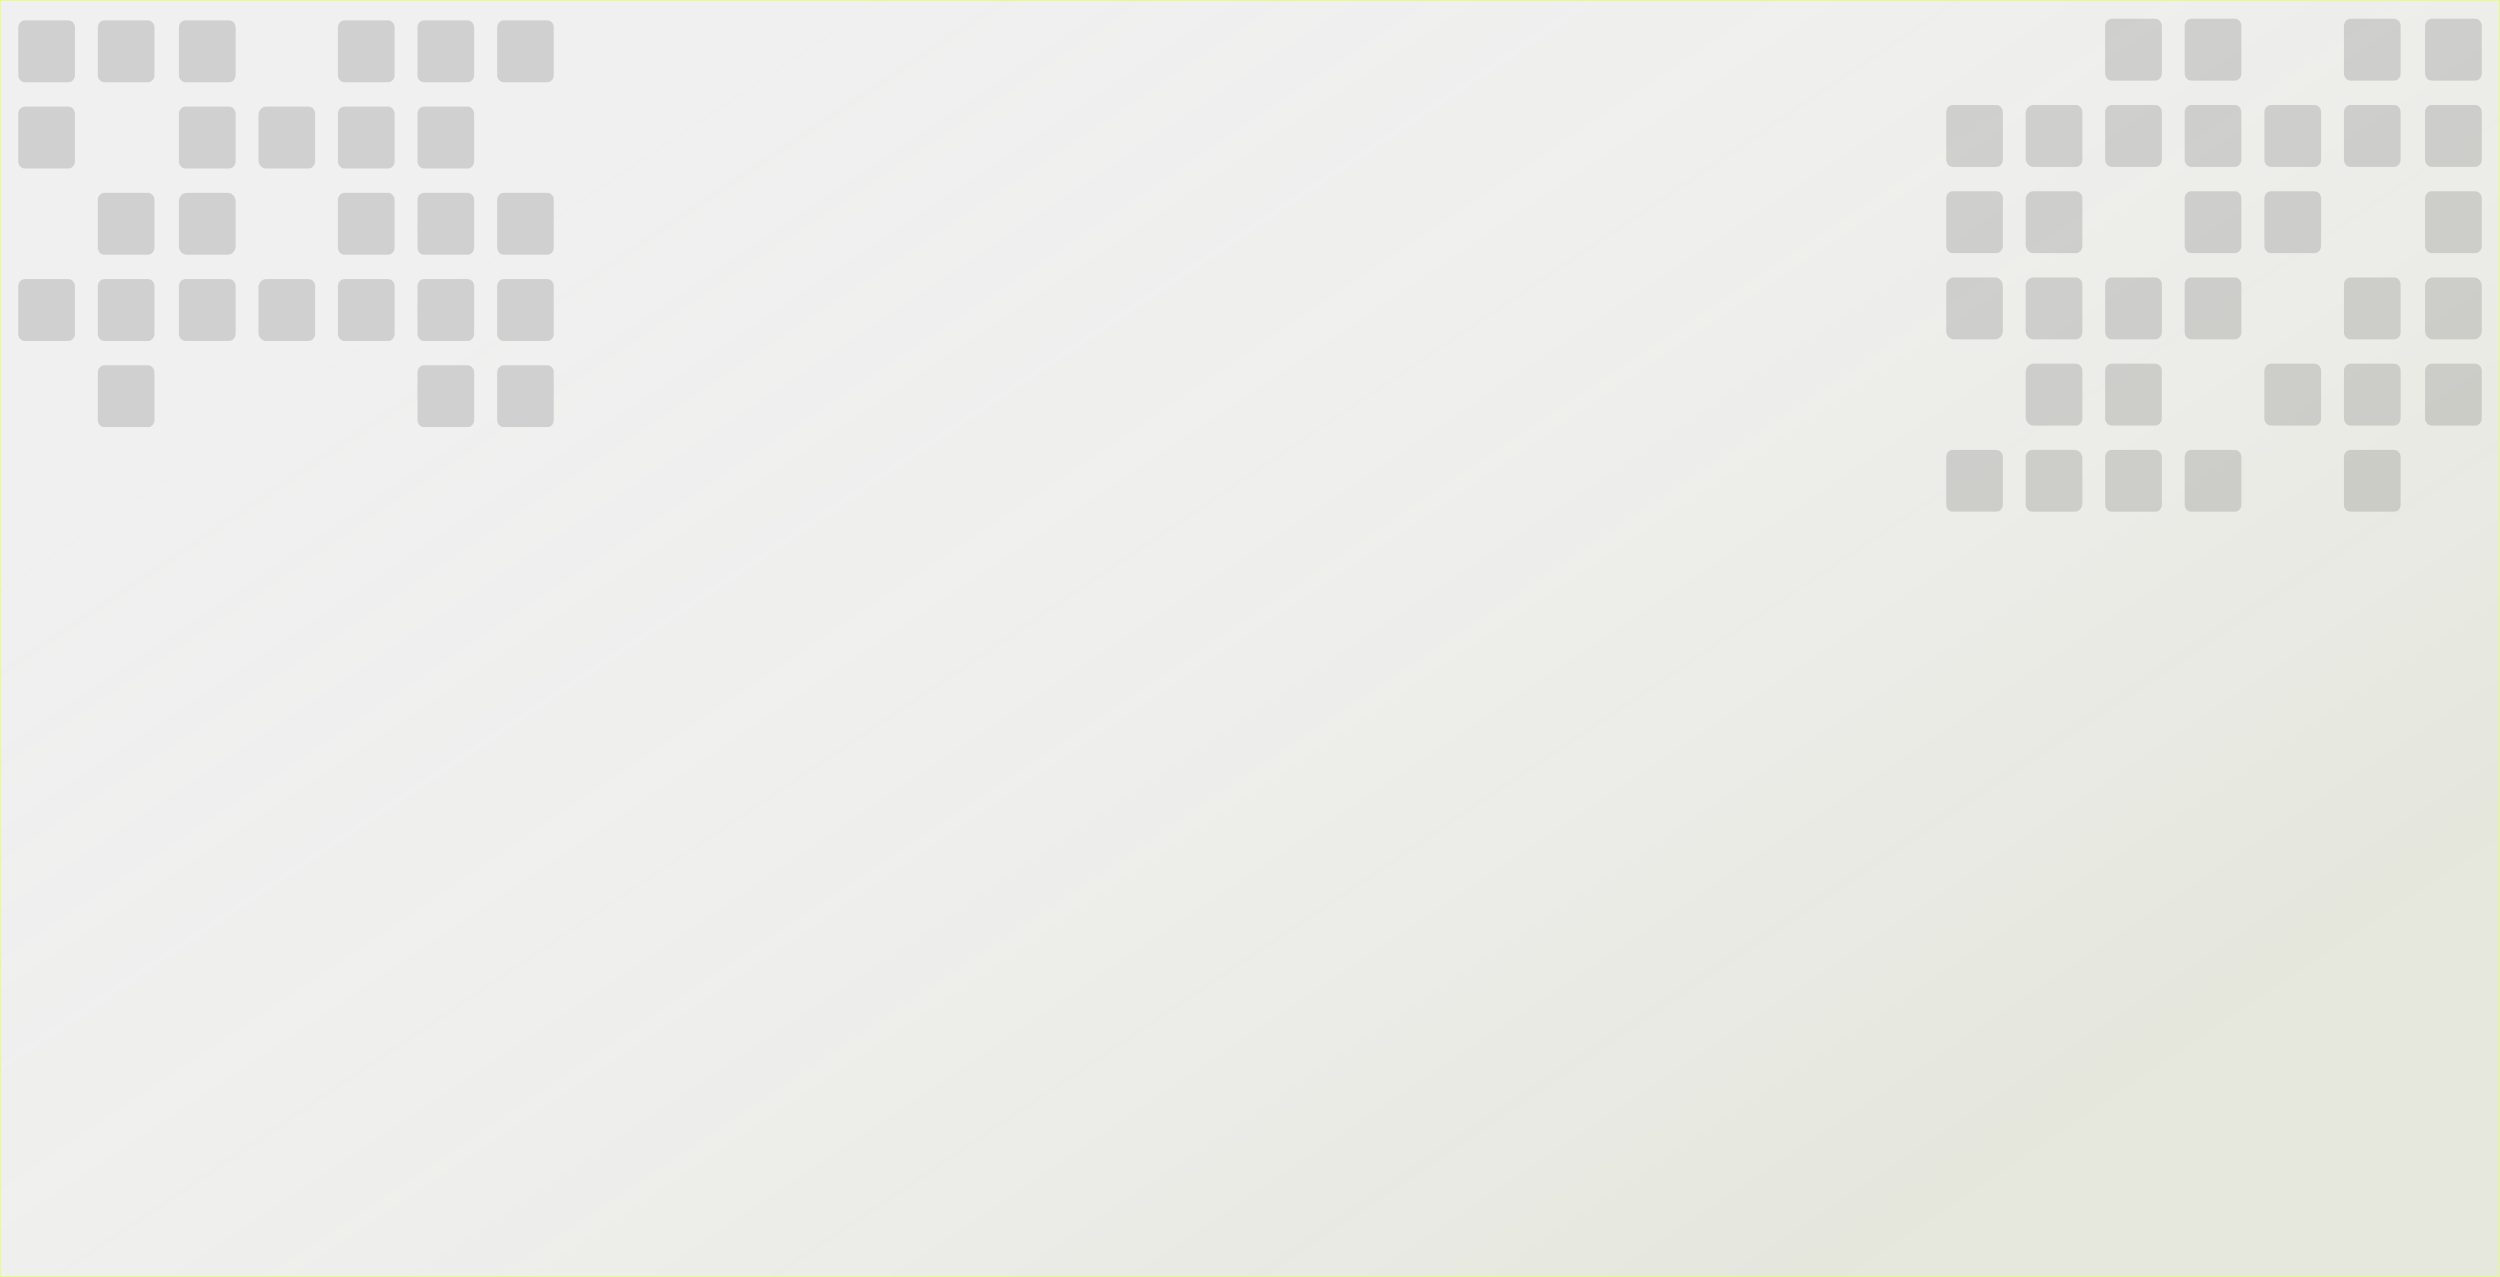
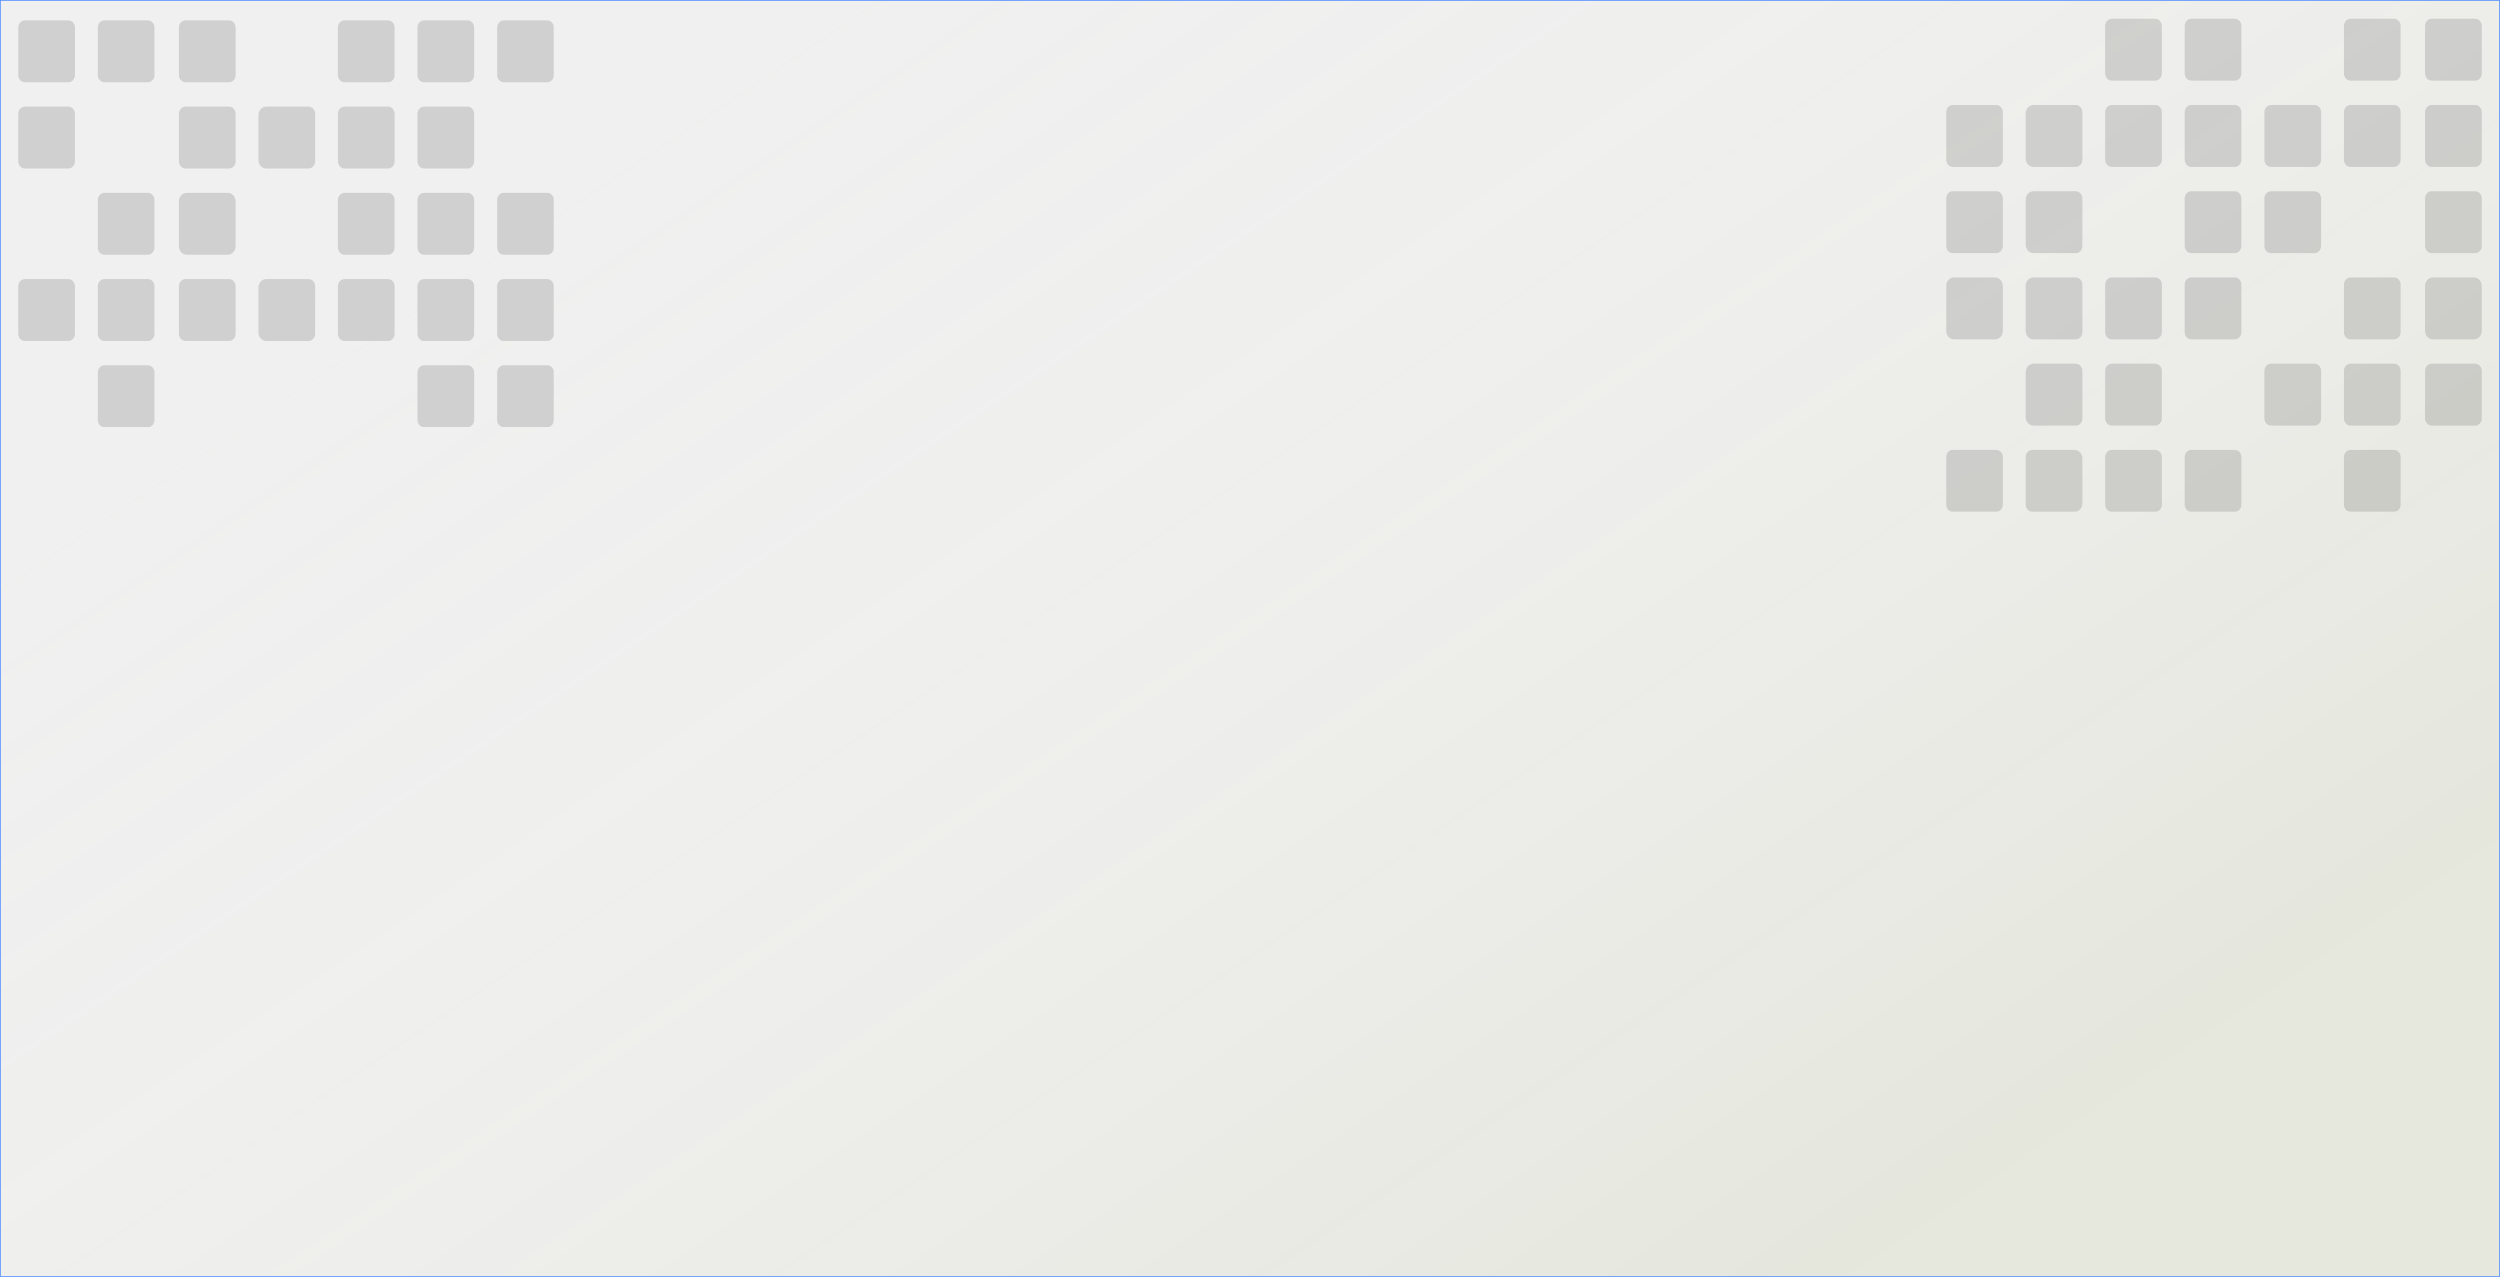
<svg xmlns="http://www.w3.org/2000/svg" width="325" height="166" viewBox="0 0 325 166" fill="none">
  <g clip-path="url(#clip0_12_1226)">
    <rect width="325" height="166" fill="url(#paint0_linear_12_1226)" />
    <g opacity="0.37" clip-path="url(#clip1_12_1226)">
      <path d="M259.508 66.533L253.861 66.533C253.386 66.533 253 66.112 253 65.593L253 59.429C253 58.909 253.386 58.488 253.861 58.488L259.508 58.488C259.984 58.488 260.37 58.909 260.37 59.429L260.37 65.593C260.37 66.112 259.984 66.533 259.508 66.533Z" fill="#666666" fill-opacity="0.63" />
      <path d="M264.199 66.533L269.691 66.533C270.253 66.533 270.707 66.037 270.707 65.424L270.707 59.594C270.707 58.984 270.253 58.485 269.691 58.485L264.199 58.485C263.725 58.485 263.338 58.907 263.338 59.425L263.338 65.593C263.338 66.111 263.725 66.533 264.199 66.533Z" fill="#666666" fill-opacity="0.63" />
      <path d="M280.18 66.533L274.534 66.533C274.058 66.533 273.672 66.112 273.672 65.593L273.672 59.429C273.672 58.909 274.058 58.488 274.534 58.488L280.18 58.488C280.656 58.488 281.042 58.909 281.042 59.429L281.042 65.593C281.042 66.112 280.656 66.533 280.18 66.533Z" fill="#666666" fill-opacity="0.63" />
      <path d="M290.518 66.533L284.871 66.533C284.396 66.533 284.01 66.112 284.01 65.593L284.01 59.429C284.01 58.909 284.396 58.488 284.871 58.488L290.518 58.488C290.994 58.488 291.38 58.909 291.38 59.429L291.38 65.593C291.38 66.112 290.994 66.533 290.518 66.533Z" fill="#666666" fill-opacity="0.63" />
      <path d="M295.233 47.28L300.88 47.28C301.355 47.28 301.741 47.702 301.741 48.221L301.741 54.385C301.741 54.904 301.355 55.325 300.88 55.325L295.233 55.325C294.757 55.325 294.371 54.904 294.371 54.385L294.371 48.221C294.371 47.702 294.757 47.28 295.233 47.28Z" fill="#666666" fill-opacity="0.63" />
      <path d="M311.221 66.533L305.574 66.533C305.098 66.533 304.713 66.112 304.713 65.593L304.713 59.429C304.713 58.909 305.098 58.488 305.574 58.488L311.221 58.488C311.697 58.488 312.082 58.909 312.082 59.429L312.082 65.593C312.082 66.112 311.697 66.533 311.221 66.533Z" fill="#666666" fill-opacity="0.63" />
      <path d="M305.574 47.28L311.221 47.28C311.697 47.28 312.082 47.702 312.082 48.221L312.082 54.385C312.082 54.904 311.697 55.325 311.221 55.325L305.574 55.325C305.098 55.325 304.713 54.904 304.713 54.385L304.713 48.221C304.713 47.702 305.098 47.28 305.574 47.28Z" fill="#666666" fill-opacity="0.63" />
      <path d="M274.53 47.28L280.177 47.28C280.653 47.28 281.039 47.702 281.039 48.221L281.039 54.385C281.039 54.904 280.653 55.325 280.177 55.325L274.53 55.325C274.055 55.325 273.669 54.904 273.669 54.385L273.669 48.221C273.669 47.702 274.055 47.28 274.53 47.28Z" fill="#666666" fill-opacity="0.63" />
      <path d="M269.849 47.28L264.357 47.28C263.799 47.28 263.341 47.776 263.341 48.39L263.341 54.22C263.341 54.83 263.795 55.329 264.357 55.329L269.849 55.329C270.324 55.329 270.711 54.907 270.711 54.389L270.711 48.224C270.711 47.707 270.324 47.284 269.849 47.284L269.849 47.28Z" fill="#666666" fill-opacity="0.63" />
      <path d="M259.353 44.114L254.016 44.114C253.455 44.114 253 43.617 253 43.005L253 37.178C253 36.566 253.455 36.069 254.016 36.069L259.353 36.069C259.915 36.069 260.37 36.566 260.37 37.178L260.37 43.005C260.37 43.617 259.915 44.114 259.353 44.114Z" fill="#666666" fill-opacity="0.63" />
      <path d="M264.354 44.114L269.846 44.114C270.32 44.114 270.707 43.691 270.707 43.173L270.707 37.009C270.707 36.491 270.32 36.069 269.846 36.069L264.354 36.069C263.795 36.069 263.338 36.565 263.338 37.178L263.338 43.008C263.338 43.618 263.792 44.118 264.354 44.118L264.354 44.114Z" fill="#666666" fill-opacity="0.63" />
      <path d="M280.18 44.114L274.534 44.114C274.058 44.114 273.672 43.693 273.672 43.173L273.672 37.009C273.672 36.49 274.058 36.069 274.534 36.069L280.18 36.069C280.656 36.069 281.042 36.49 281.042 37.009L281.042 43.173C281.042 43.693 280.656 44.114 280.18 44.114Z" fill="#666666" fill-opacity="0.63" />
      <path d="M290.518 44.114L284.871 44.114C284.396 44.114 284.01 43.693 284.01 43.173L284.01 37.009C284.01 36.49 284.396 36.069 284.871 36.069L290.518 36.069C290.994 36.069 291.38 36.49 291.38 37.009L291.38 43.173C291.38 43.693 290.994 44.114 290.518 44.114Z" fill="#666666" fill-opacity="0.63" />
      <path d="M311.221 44.114L305.574 44.114C305.098 44.114 304.713 43.693 304.713 43.173L304.713 37.009C304.713 36.49 305.098 36.069 305.574 36.069L311.221 36.069C311.697 36.069 312.082 36.49 312.082 37.009L312.082 43.173C312.082 43.693 311.697 44.114 311.221 44.114Z" fill="#666666" fill-opacity="0.63" />
      <path d="M295.233 24.861L300.88 24.861C301.355 24.861 301.741 25.282 301.741 25.802L301.741 31.966C301.741 32.485 301.355 32.906 300.88 32.906L295.233 32.906C294.757 32.906 294.371 32.485 294.371 31.966L294.371 25.802C294.371 25.282 294.757 24.861 295.233 24.861Z" fill="#666666" fill-opacity="0.63" />
      <path d="M284.872 24.861L290.518 24.861C290.994 24.861 291.38 25.282 291.38 25.802L291.38 31.966C291.38 32.485 290.994 32.906 290.518 32.906L284.872 32.906C284.396 32.906 284.01 32.485 284.01 31.966L284.01 25.802C284.01 25.282 284.396 24.861 284.872 24.861Z" fill="#666666" fill-opacity="0.63" />
      <path d="M269.849 24.861L264.357 24.861C263.799 24.861 263.341 25.357 263.341 25.971L263.341 31.8C263.341 32.41 263.795 32.91 264.357 32.91L269.849 32.91C270.324 32.91 270.711 32.487 270.711 31.969L270.711 25.805C270.711 25.287 270.324 24.865 269.849 24.865L269.849 24.861Z" fill="#666666" fill-opacity="0.63" />
      <path d="M253.862 24.861L259.508 24.861C259.984 24.861 260.37 25.282 260.37 25.802L260.37 31.966C260.37 32.485 259.984 32.906 259.508 32.906L253.862 32.906C253.386 32.906 253 32.485 253 31.966L253 25.802C253 25.282 253.386 24.861 253.862 24.861Z" fill="#666666" fill-opacity="0.63" />
      <path d="M259.508 21.695L253.861 21.695C253.386 21.695 253 21.273 253 20.754L253 14.59C253 14.071 253.386 13.65 253.861 13.65L259.508 13.65C259.984 13.65 260.37 14.071 260.37 14.59L260.37 20.754C260.37 21.273 259.984 21.695 259.508 21.695Z" fill="#666666" fill-opacity="0.63" />
      <path d="M264.354 21.695L269.846 21.695C270.32 21.695 270.707 21.272 270.707 20.754L270.707 14.59C270.707 14.072 270.32 13.65 269.846 13.65L264.354 13.65C263.795 13.65 263.338 14.146 263.338 14.759L263.338 20.589C263.338 21.199 263.792 21.698 264.354 21.698L264.354 21.695Z" fill="#666666" fill-opacity="0.63" />
      <path d="M280.18 21.695L274.534 21.695C274.058 21.695 273.672 21.273 273.672 20.754L273.672 14.59C273.672 14.071 274.058 13.65 274.534 13.65L280.18 13.65C280.656 13.65 281.042 14.071 281.042 14.59L281.042 20.754C281.042 21.273 280.656 21.695 280.18 21.695Z" fill="#666666" fill-opacity="0.63" />
      <path d="M290.518 21.695L284.871 21.695C284.396 21.695 284.01 21.273 284.01 20.754L284.01 14.59C284.01 14.071 284.396 13.65 284.871 13.65L290.518 13.65C290.994 13.65 291.38 14.071 291.38 14.59L291.38 20.754C291.38 21.273 290.994 21.695 290.518 21.695Z" fill="#666666" fill-opacity="0.63" />
      <path d="M300.883 21.695L295.236 21.695C294.76 21.695 294.375 21.273 294.375 20.754L294.375 14.59C294.375 14.071 294.76 13.65 295.236 13.65L300.883 13.65C301.359 13.65 301.744 14.071 301.744 14.59L301.744 20.754C301.744 21.273 301.359 21.695 300.883 21.695Z" fill="#666666" fill-opacity="0.63" />
      <path d="M311.221 21.695L305.574 21.695C305.098 21.695 304.713 21.273 304.713 20.754L304.713 14.59C304.713 14.071 305.098 13.65 305.574 13.65L311.221 13.65C311.697 13.65 312.082 14.071 312.082 14.59L312.082 20.754C312.082 21.273 311.697 21.695 311.221 21.695Z" fill="#666666" fill-opacity="0.63" />
      <path d="M284.872 2.438L290.518 2.438C290.994 2.438 291.38 2.859 291.38 3.379L291.38 9.543C291.38 10.062 290.994 10.483 290.518 10.483L284.872 10.483C284.396 10.483 284.01 10.062 284.01 9.543L284.01 3.379C284.01 2.859 284.396 2.438 284.872 2.438Z" fill="#666666" fill-opacity="0.63" />
      <path d="M274.53 2.438L280.177 2.438C280.653 2.438 281.039 2.859 281.039 3.379L281.039 9.543C281.039 10.062 280.653 10.483 280.177 10.483L274.53 10.483C274.055 10.483 273.669 10.062 273.669 9.543L273.669 3.379C273.669 2.859 274.055 2.438 274.53 2.438Z" fill="#666666" fill-opacity="0.63" />
      <path d="M305.574 2.438L311.221 2.438C311.697 2.438 312.082 2.859 312.082 3.379L312.082 9.543C312.082 10.062 311.697 10.483 311.221 10.483L305.574 10.483C305.098 10.483 304.713 10.062 304.713 9.543L304.713 3.379C304.713 2.859 305.098 2.438 305.574 2.438Z" fill="#666666" fill-opacity="0.63" />
      <path d="M316.12 47.28L321.767 47.28C322.243 47.28 322.629 47.702 322.629 48.221L322.629 54.385C322.629 54.904 322.243 55.325 321.767 55.325L316.12 55.325C315.645 55.325 315.259 54.904 315.259 54.385L315.259 48.221C315.259 47.702 315.645 47.28 316.12 47.28Z" fill="#666666" fill-opacity="0.63" />
      <path d="M321.612 44.114L316.275 44.114C315.714 44.114 315.259 43.617 315.259 43.005L315.259 37.178C315.259 36.566 315.714 36.069 316.275 36.069L321.612 36.069C322.174 36.069 322.629 36.566 322.629 37.178L322.629 43.005C322.629 43.617 322.174 44.114 321.612 44.114Z" fill="#666666" fill-opacity="0.63" />
      <path d="M316.12 24.861L321.767 24.861C322.243 24.861 322.629 25.282 322.629 25.802L322.629 31.966C322.629 32.485 322.243 32.906 321.767 32.906L316.12 32.906C315.645 32.906 315.259 32.485 315.259 31.966L315.259 25.802C315.259 25.282 315.645 24.861 316.12 24.861Z" fill="#666666" fill-opacity="0.63" />
      <path d="M321.767 21.695L316.12 21.695C315.645 21.695 315.259 21.273 315.259 20.754L315.259 14.59C315.259 14.071 315.645 13.65 316.12 13.65L321.767 13.65C322.243 13.65 322.629 14.071 322.629 14.59L322.629 20.754C322.629 21.273 322.243 21.695 321.767 21.695Z" fill="#666666" fill-opacity="0.63" />
      <path d="M316.12 2.438L321.767 2.438C322.243 2.438 322.629 2.859 322.629 3.379L322.629 9.543C322.629 10.062 322.243 10.483 321.767 10.483L316.12 10.483C315.645 10.483 315.259 10.062 315.259 9.543L315.259 3.379C315.259 2.859 315.645 2.438 316.12 2.438Z" fill="#666666" fill-opacity="0.63" />
    </g>
    <g opacity="0.37" clip-path="url(#clip2_12_1226)">
      <path d="M3.233 36.28L8.88 36.28C9.355 36.28 9.741 36.702 9.741 37.221L9.741 43.385C9.741 43.904 9.355 44.325 8.88 44.325L3.233 44.325C2.757 44.325 2.371 43.904 2.371 43.385L2.371 37.221C2.371 36.702 2.757 36.28 3.233 36.28Z" fill="#666666" fill-opacity="0.63" />
      <path d="M19.221 55.533L13.574 55.533C13.098 55.533 12.713 55.112 12.713 54.593L12.713 48.429C12.713 47.909 13.098 47.488 13.574 47.488L19.221 47.488C19.697 47.488 20.082 47.909 20.082 48.429L20.082 54.593C20.082 55.112 19.697 55.533 19.221 55.533Z" fill="#666666" fill-opacity="0.63" />
      <path d="M13.574 36.28L19.221 36.28C19.697 36.28 20.082 36.702 20.082 37.221L20.082 43.385C20.082 43.904 19.697 44.325 19.221 44.325L13.574 44.325C13.098 44.325 12.713 43.904 12.713 43.385L12.713 37.221C12.713 36.702 13.098 36.28 13.574 36.28Z" fill="#666666" fill-opacity="0.63" />
      <path d="M19.221 33.114L13.574 33.114C13.098 33.114 12.713 32.693 12.713 32.173L12.713 26.009C12.713 25.49 13.098 25.069 13.574 25.069L19.221 25.069C19.697 25.069 20.082 25.49 20.082 26.009L20.082 32.173C20.082 32.693 19.697 33.114 19.221 33.114Z" fill="#666666" fill-opacity="0.63" />
      <path d="M3.233 13.861L8.88 13.861C9.355 13.861 9.741 14.282 9.741 14.802L9.741 20.966C9.741 21.485 9.355 21.906 8.88 21.906L3.233 21.906C2.757 21.906 2.371 21.485 2.371 20.966L2.371 14.802C2.371 14.282 2.757 13.861 3.233 13.861Z" fill="#666666" fill-opacity="0.63" />
      <path d="M8.883 10.695L3.236 10.695C2.76 10.695 2.375 10.274 2.375 9.754L2.375 3.59C2.375 3.071 2.76 2.65 3.236 2.65L8.883 2.65C9.359 2.65 9.744 3.071 9.744 3.59L9.744 9.754C9.744 10.274 9.359 10.695 8.883 10.695Z" fill="#666666" fill-opacity="0.63" />
      <path d="M19.221 10.695L13.574 10.695C13.098 10.695 12.713 10.274 12.713 9.754L12.713 3.59C12.713 3.071 13.098 2.65 13.574 2.65L19.221 2.65C19.697 2.65 20.082 3.071 20.082 3.59L20.082 9.754C20.082 10.274 19.697 10.695 19.221 10.695Z" fill="#666666" fill-opacity="0.63" />
      <path d="M60.777 55.533L55.13 55.533C54.655 55.533 54.269 55.112 54.269 54.593L54.269 48.429C54.269 47.909 54.655 47.488 55.13 47.488L60.777 47.488C61.253 47.488 61.639 47.909 61.639 48.429L61.639 54.593C61.639 55.112 61.253 55.533 60.777 55.533Z" fill="#666666" fill-opacity="0.63" />
      <path d="M71.142 55.533L65.495 55.533C65.019 55.533 64.634 55.112 64.634 54.593L64.634 48.429C64.634 47.909 65.019 47.488 65.495 47.488L71.142 47.488C71.618 47.488 72.003 47.909 72.003 48.429L72.003 54.593C72.003 55.112 71.618 55.533 71.142 55.533Z" fill="#666666" fill-opacity="0.63" />
      <path d="M65.492 36.28L71.138 36.28C71.614 36.28 72 36.702 72 37.221L72 43.385C72 43.904 71.614 44.325 71.138 44.325L65.492 44.325C65.016 44.325 64.63 43.904 64.63 43.385L64.63 37.221C64.63 36.702 65.016 36.28 65.492 36.28Z" fill="#666666" fill-opacity="0.63" />
      <path d="M55.13 36.28L60.777 36.28C61.253 36.28 61.639 36.702 61.639 37.221L61.639 43.385C61.639 43.904 61.253 44.325 60.777 44.325L55.13 44.325C54.655 44.325 54.269 43.904 54.269 43.385L54.269 37.221C54.269 36.702 54.655 36.28 55.13 36.28Z" fill="#666666" fill-opacity="0.63" />
      <path d="M44.793 36.28L50.439 36.28C50.915 36.28 51.301 36.702 51.301 37.221L51.301 43.385C51.301 43.904 50.915 44.325 50.439 44.325L44.793 44.325C44.317 44.325 43.931 43.904 43.931 43.385L43.931 37.221C43.931 36.702 44.317 36.28 44.793 36.28Z" fill="#666666" fill-opacity="0.63" />
      <path d="M40.108 36.28L34.616 36.28C34.058 36.28 33.6 36.776 33.6 37.39L33.6 43.22C33.6 43.83 34.054 44.329 34.616 44.329L40.108 44.329C40.583 44.329 40.97 43.907 40.97 43.389L40.97 37.224C40.97 36.707 40.583 36.284 40.108 36.284L40.108 36.28Z" fill="#666666" fill-opacity="0.63" />
      <path d="M24.12 36.28L29.767 36.28C30.243 36.28 30.629 36.702 30.629 37.221L30.629 43.385C30.629 43.904 30.243 44.325 29.767 44.325L24.12 44.325C23.645 44.325 23.259 43.904 23.259 43.385L23.259 37.221C23.259 36.702 23.645 36.28 24.12 36.28Z" fill="#666666" fill-opacity="0.63" />
      <path d="M29.612 33.114L24.275 33.114C23.714 33.114 23.259 32.617 23.259 32.005L23.259 26.178C23.259 25.566 23.714 25.069 24.275 25.069L29.612 25.069C30.174 25.069 30.629 25.566 30.629 26.178L30.629 32.005C30.629 32.617 30.174 33.114 29.612 33.114Z" fill="#666666" fill-opacity="0.63" />
      <path d="M50.436 33.114L44.789 33.114C44.313 33.114 43.928 32.693 43.928 32.173L43.928 26.009C43.928 25.49 44.313 25.069 44.789 25.069L50.436 25.069C50.912 25.069 51.297 25.49 51.297 26.009L51.297 32.173C51.297 32.693 50.912 33.114 50.436 33.114Z" fill="#666666" fill-opacity="0.63" />
      <path d="M60.777 33.114L55.13 33.114C54.655 33.114 54.269 32.693 54.269 32.173L54.269 26.009C54.269 25.49 54.655 25.069 55.13 25.069L60.777 25.069C61.253 25.069 61.639 25.49 61.639 26.009L61.639 32.173C61.639 32.693 61.253 33.114 60.777 33.114Z" fill="#666666" fill-opacity="0.63" />
      <path d="M71.142 33.114L65.495 33.114C65.019 33.114 64.634 32.693 64.634 32.173L64.634 26.009C64.634 25.49 65.019 25.069 65.495 25.069L71.142 25.069C71.618 25.069 72.003 25.49 72.003 26.009L72.003 32.173C72.003 32.693 71.618 33.114 71.142 33.114Z" fill="#666666" fill-opacity="0.63" />
      <path d="M55.13 13.861L60.777 13.861C61.253 13.861 61.639 14.282 61.639 14.802L61.639 20.966C61.639 21.485 61.253 21.906 60.777 21.906L55.13 21.906C54.655 21.906 54.269 21.485 54.269 20.966L54.269 14.802C54.269 14.282 54.655 13.861 55.13 13.861Z" fill="#666666" fill-opacity="0.63" />
      <path d="M44.793 13.861L50.439 13.861C50.915 13.861 51.301 14.282 51.301 14.802L51.301 20.966C51.301 21.485 50.915 21.906 50.439 21.906L44.793 21.906C44.317 21.906 43.931 21.485 43.931 20.966L43.931 14.802C43.931 14.282 44.317 13.861 44.793 13.861Z" fill="#666666" fill-opacity="0.63" />
      <path d="M40.108 13.861L34.616 13.861C34.058 13.861 33.6 14.357 33.6 14.97L33.6 20.8C33.6 21.41 34.054 21.91 34.616 21.91L40.108 21.91C40.583 21.91 40.97 21.487 40.97 20.969L40.97 14.805C40.97 14.287 40.583 13.865 40.108 13.865L40.108 13.861Z" fill="#666666" fill-opacity="0.63" />
      <path d="M24.12 13.861L29.767 13.861C30.243 13.861 30.629 14.282 30.629 14.802L30.629 20.966C30.629 21.485 30.243 21.906 29.767 21.906L24.12 21.906C23.645 21.906 23.259 21.485 23.259 20.966L23.259 14.802C23.259 14.282 23.645 13.861 24.12 13.861Z" fill="#666666" fill-opacity="0.63" />
      <path d="M29.767 10.694L24.12 10.694C23.645 10.694 23.259 10.274 23.259 9.754L23.259 3.59C23.259 3.071 23.645 2.65 24.12 2.65L29.767 2.65C30.243 2.65 30.629 3.071 30.629 3.59L30.629 9.754C30.629 10.274 30.243 10.694 29.767 10.694Z" fill="#666666" fill-opacity="0.63" />
      <path d="M50.436 10.694L44.789 10.694C44.313 10.694 43.928 10.274 43.928 9.754L43.928 3.59C43.928 3.071 44.313 2.65 44.789 2.65L50.436 2.65C50.912 2.65 51.297 3.071 51.297 3.59L51.297 9.754C51.297 10.274 50.912 10.694 50.436 10.694Z" fill="#666666" fill-opacity="0.63" />
      <path d="M60.777 10.694L55.13 10.694C54.655 10.694 54.269 10.274 54.269 9.754L54.269 3.59C54.269 3.071 54.655 2.65 55.13 2.65L60.777 2.65C61.253 2.65 61.639 3.071 61.639 3.59L61.639 9.754C61.639 10.274 61.253 10.694 60.777 10.694Z" fill="#666666" fill-opacity="0.63" />
      <path d="M71.142 10.694L65.495 10.694C65.019 10.694 64.634 10.274 64.634 9.754L64.634 3.59C64.634 3.071 65.019 2.65 65.495 2.65L71.142 2.65C71.618 2.65 72.003 3.071 72.003 3.59L72.003 9.754C72.003 10.274 71.618 10.694 71.142 10.694Z" fill="#666666" fill-opacity="0.63" />
    </g>
  </g>
-   <rect x="0.05" y="0.05" width="324.9" height="165.9" stroke="#E2FF6F" stroke-width="0.1" />
+   <rect x="0.05" y="0.05" width="324.9" height="165.9" stroke="#4F8EFF" stroke-width="0.1" />
  <defs>
    <linearGradient id="paint0_linear_12_1226" x1="140.39" y1="232.748" x2="17.381" y2="49.227" gradientUnits="userSpaceOnUse">
      <stop stop-color="#87922F" stop-opacity="0.1" />
      <stop offset="1" stop-color="white" stop-opacity="0" />
    </linearGradient>
    <clipPath id="clip0_12_1226">
      <rect width="325" height="166" fill="white" />
    </clipPath>
    <clipPath id="clip1_12_1226">
      <rect width="111" height="108.533" fill="white" transform="matrix(1 -1.99497e-07 -1.53241e-07 -1 253 66.5332)" />
    </clipPath>
    <clipPath id="clip2_12_1226">
      <rect width="111" height="108.533" fill="white" transform="matrix(1 -1.99497e-07 -1.53241e-07 -1 -39 55.5332)" />
    </clipPath>
  </defs>
</svg>
